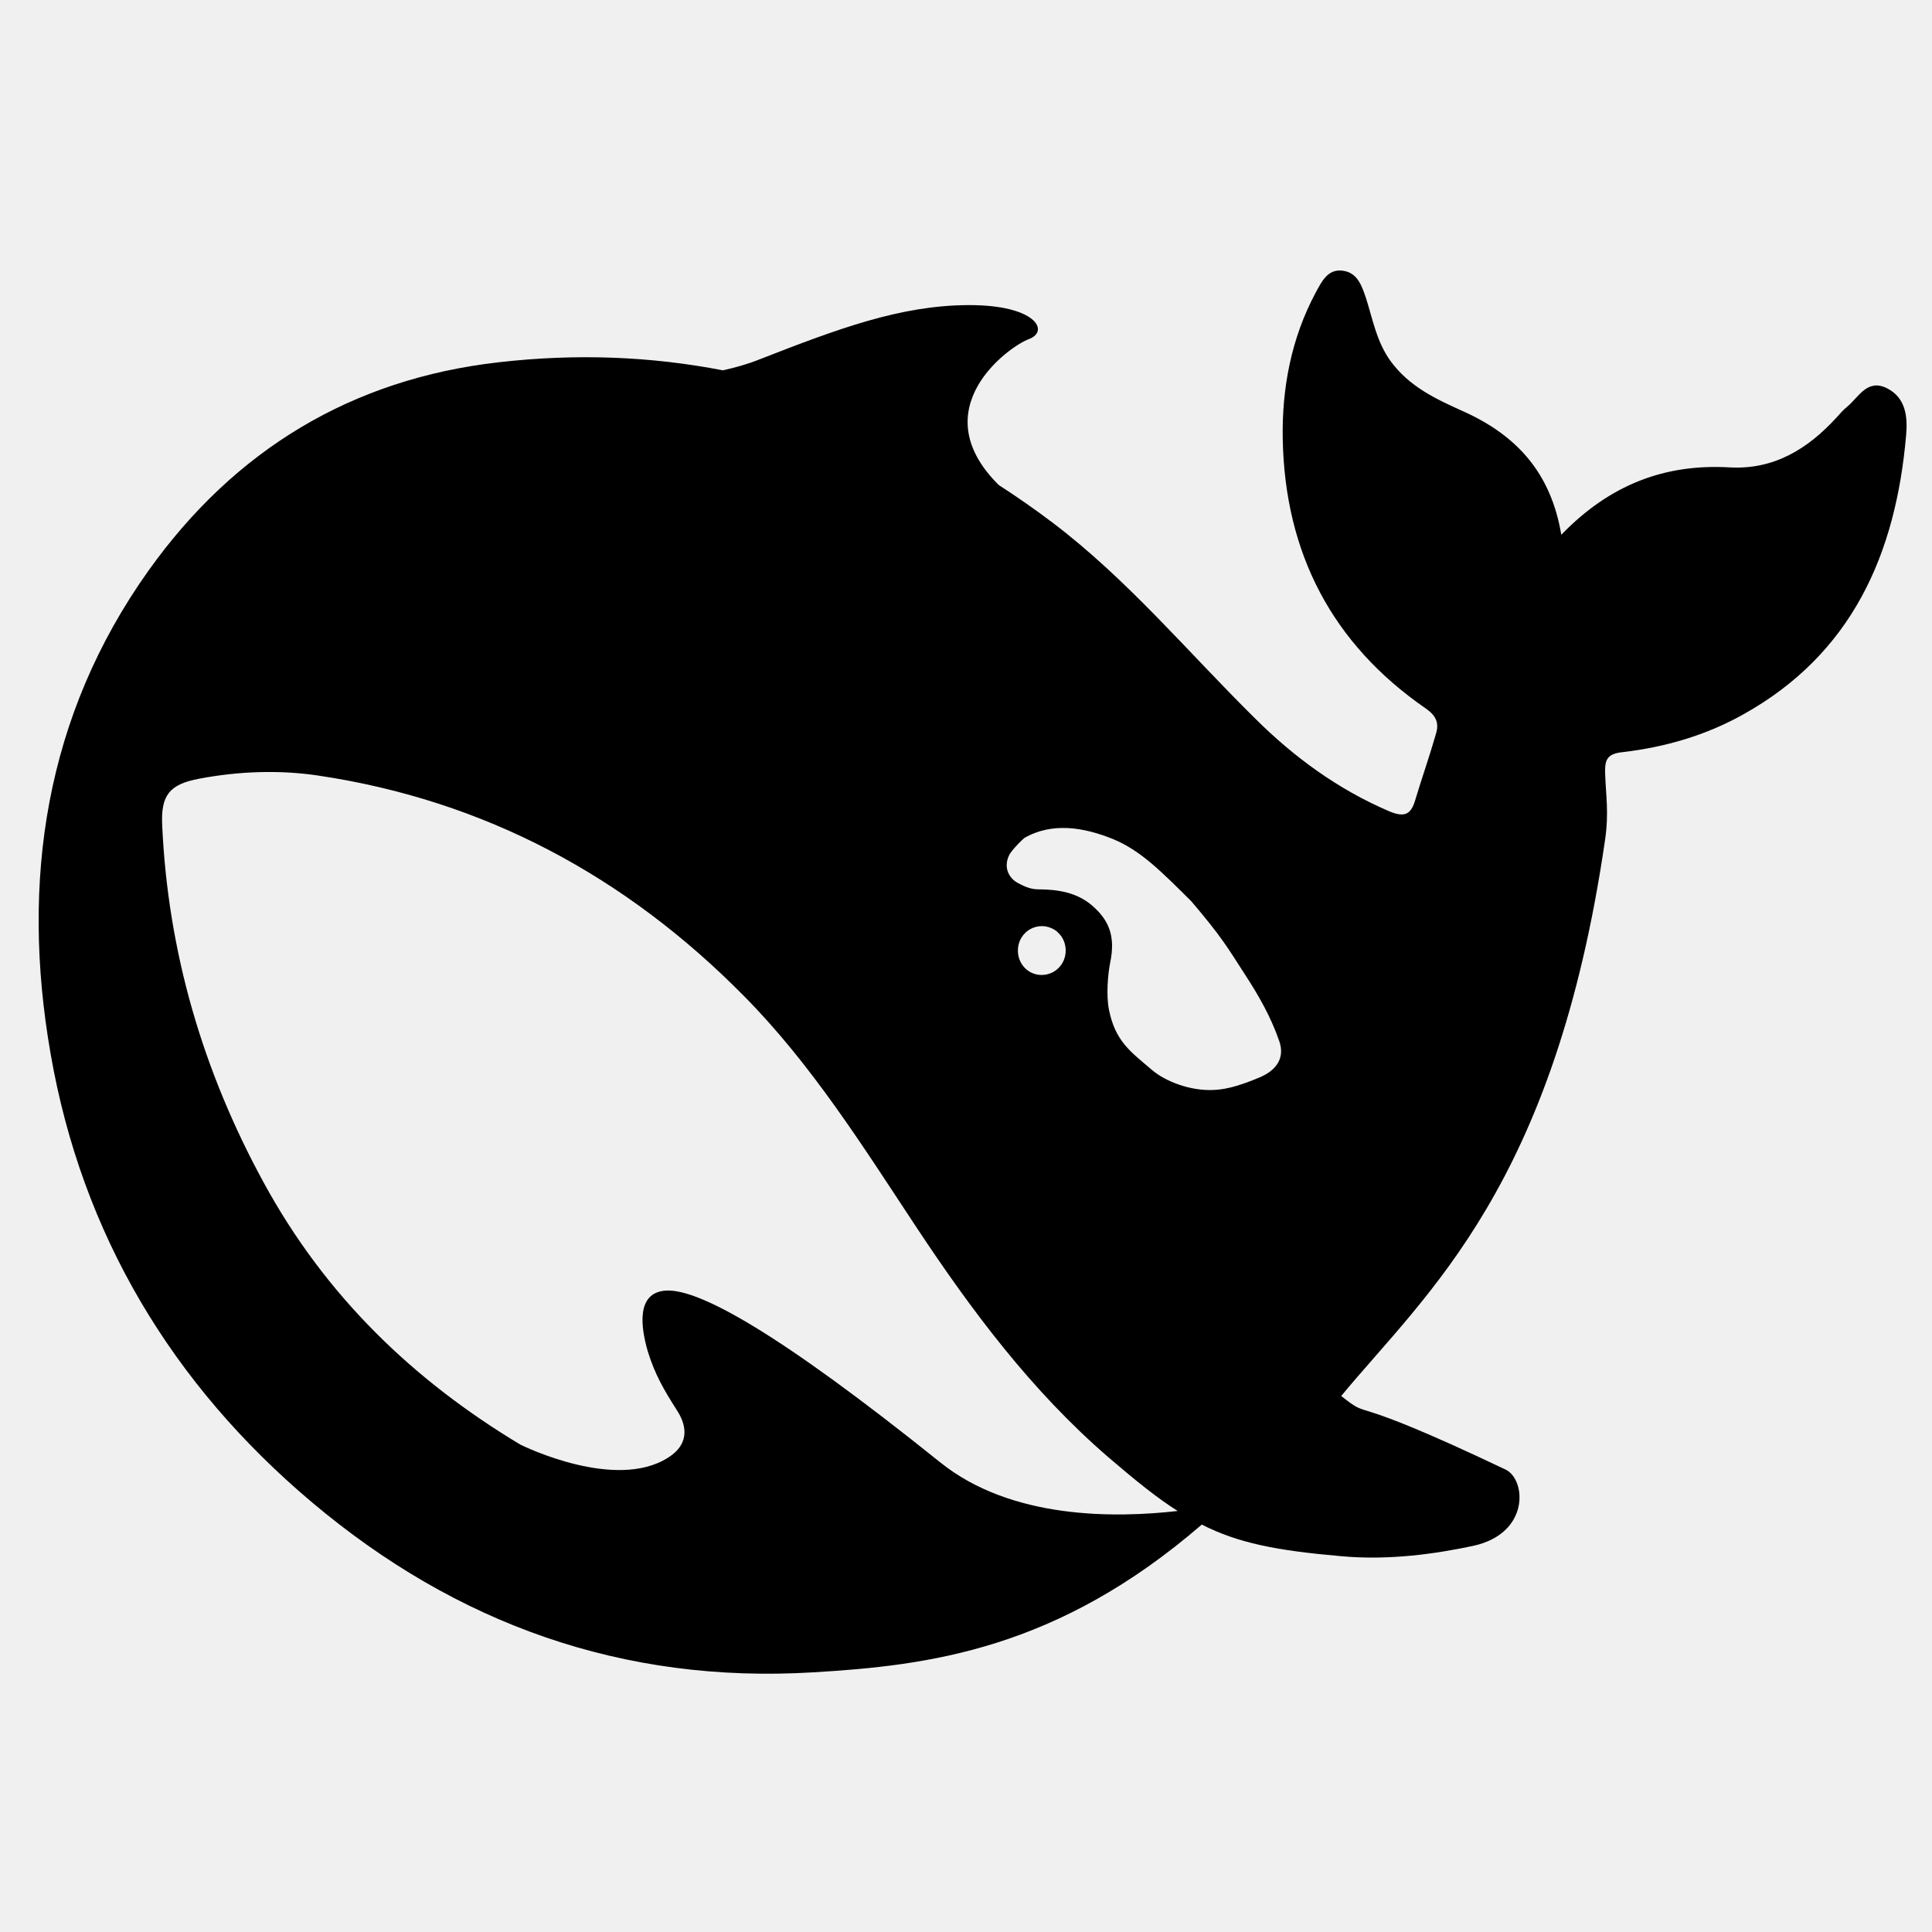
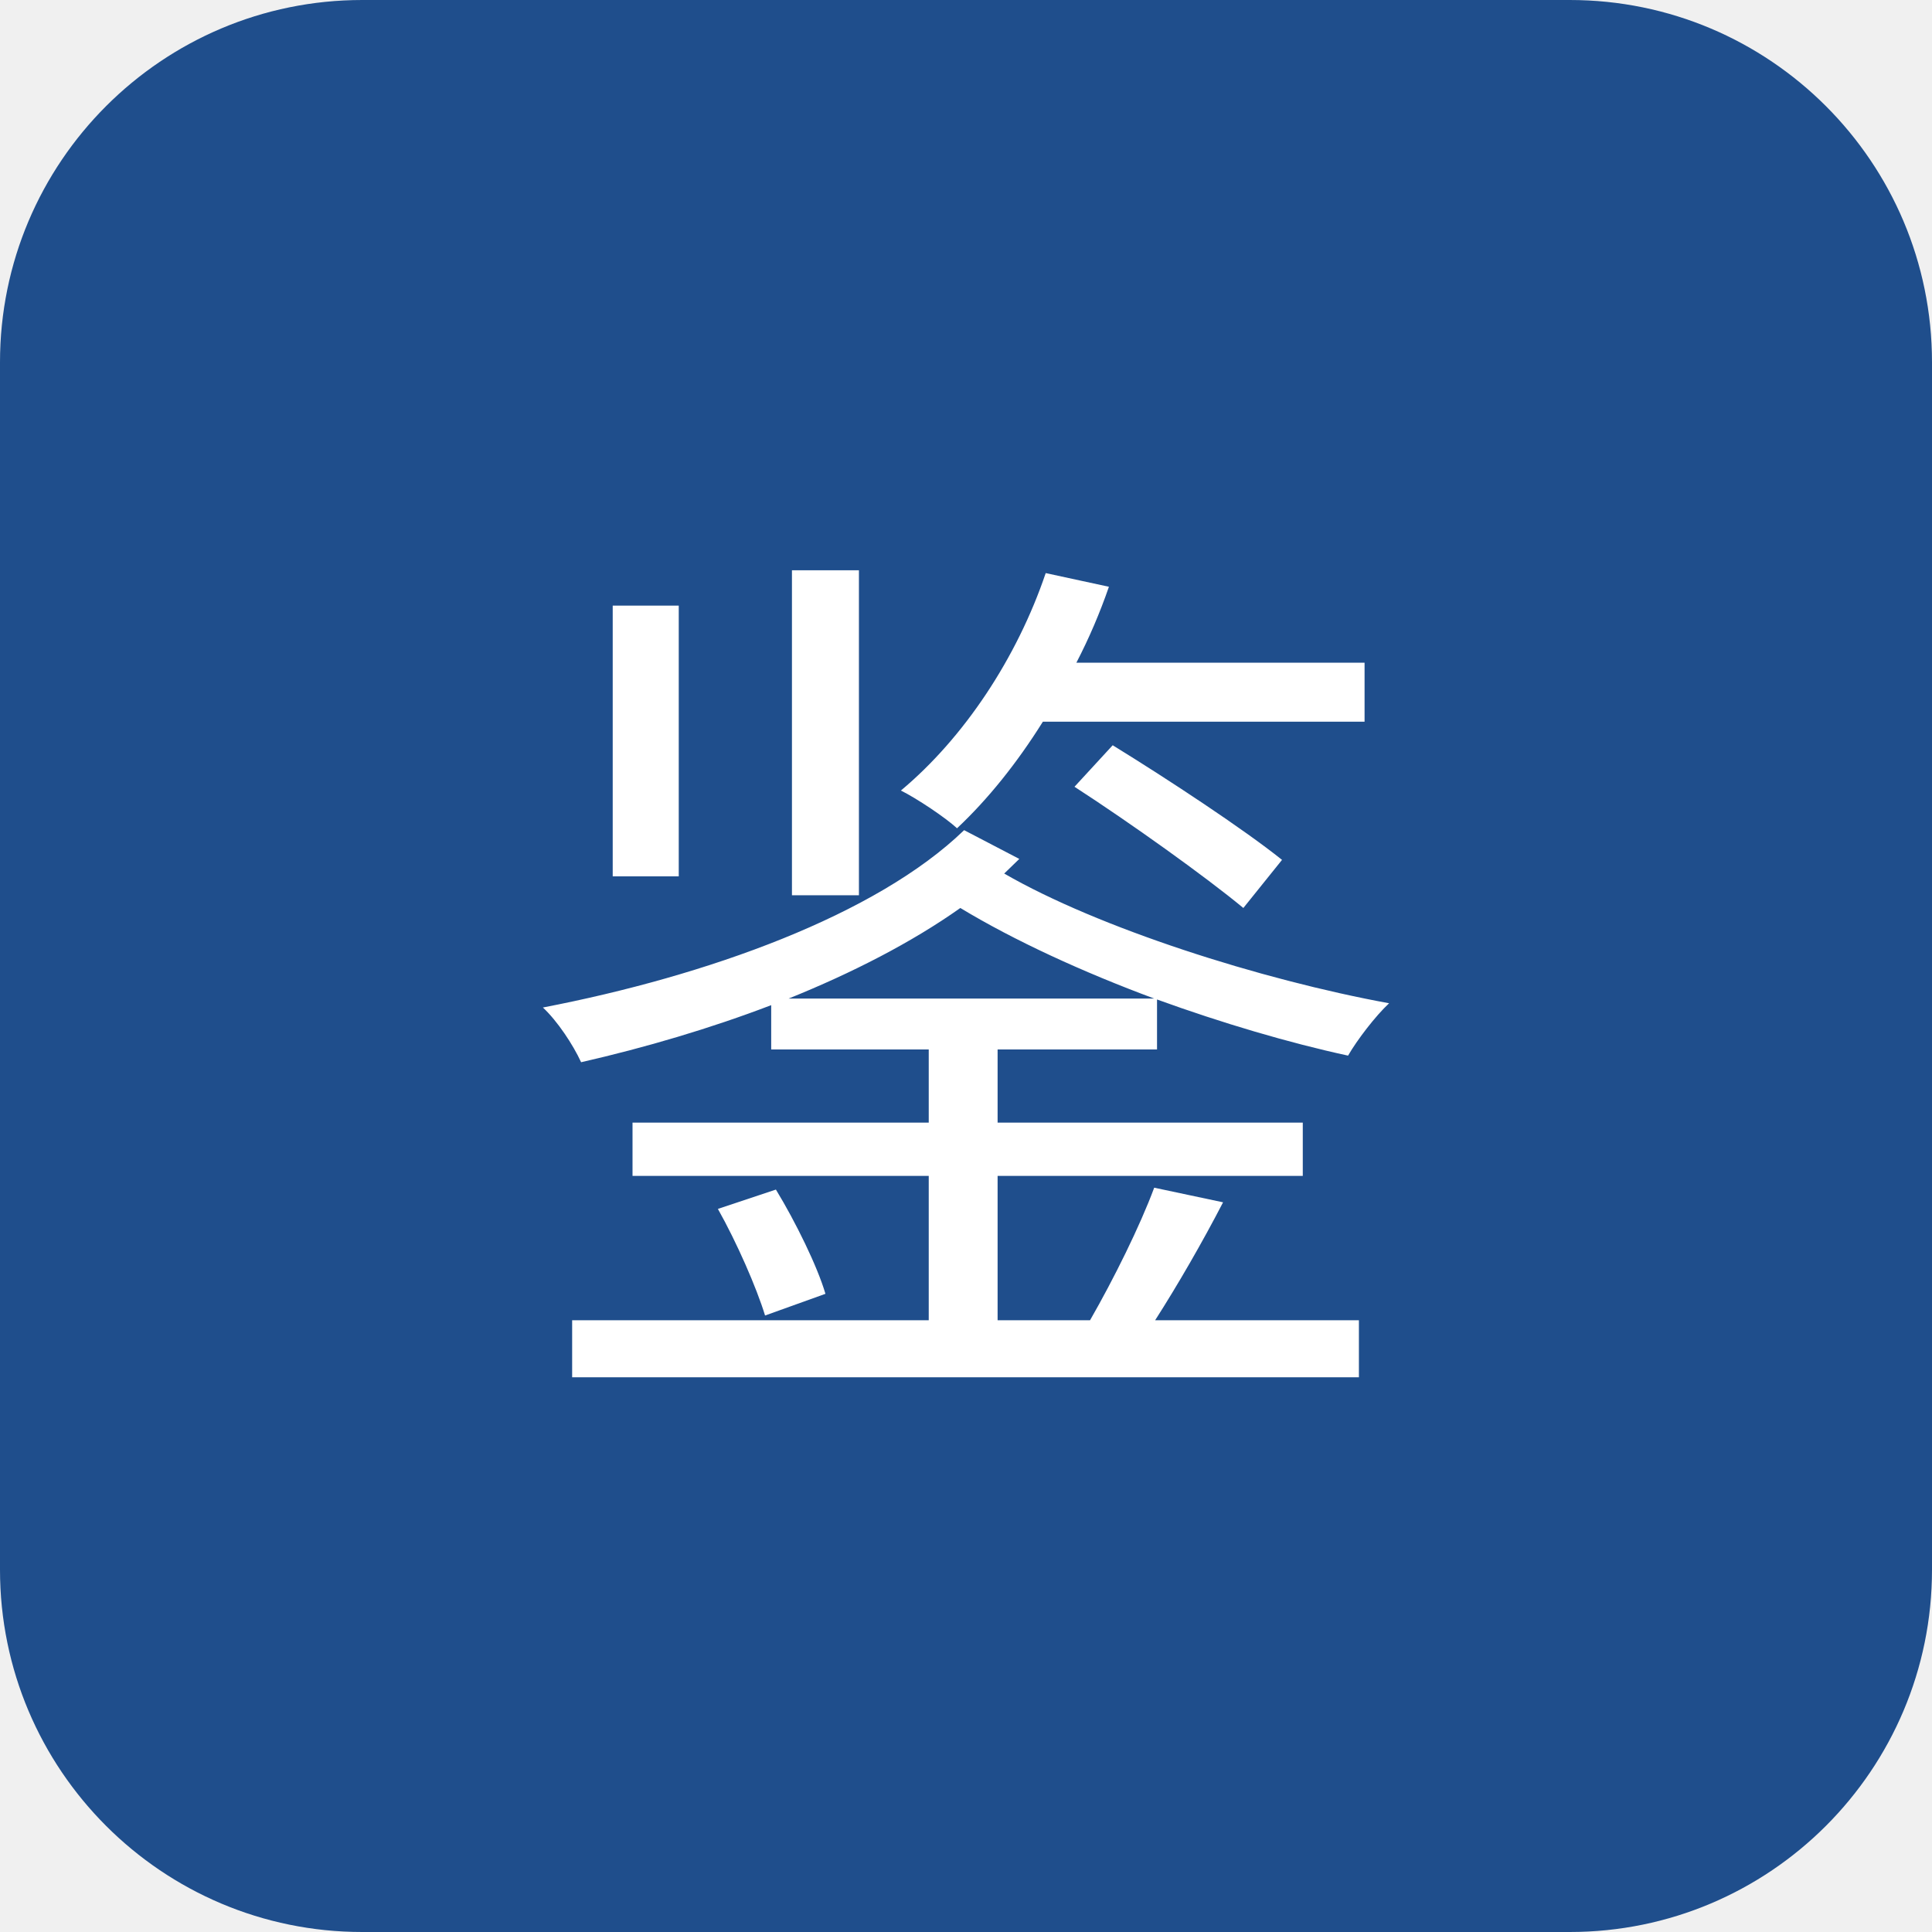
- <svg xmlns="http://www.w3.org/2000/svg" width="50" height="50" viewBox="0 0 50 50" fill="none">
-   <path id="path" d="M48.835 10.048C48.323 9.792 48.102 10.28 47.803 10.528C47.701 10.608 47.614 10.712 47.527 10.808C46.779 11.624 45.905 12.16 44.762 12.096C43.092 12 41.666 12.536 40.406 13.84C40.138 12.232 39.248 11.272 37.893 10.656C37.184 10.336 36.467 10.016 35.97 9.32C35.623 8.824 35.529 8.272 35.356 7.728C35.246 7.4 35.135 7.064 34.765 7.008C34.363 6.944 34.206 7.288 34.048 7.576C33.418 8.752 33.173 10.048 33.197 11.36C33.252 14.312 34.474 16.664 36.9 18.336C37.176 18.528 37.247 18.72 37.16 19C36.995 19.576 36.797 20.136 36.624 20.712C36.514 21.08 36.349 21.16 35.962 21C34.631 20.432 33.481 19.592 32.464 18.576C30.739 16.872 29.179 14.992 27.233 13.52C26.776 13.176 26.319 12.856 25.847 12.552C23.862 10.584 26.107 8.968 26.627 8.776C27.17 8.576 26.816 7.888 25.059 7.896C23.302 7.904 21.695 8.504 19.647 9.304C19.348 9.424 19.032 9.512 18.709 9.584C16.85 9.224 14.92 9.144 12.903 9.376C9.106 9.808 6.073 11.64 3.843 14.768C1.165 18.528 0.534 22.8 1.307 27.256C2.118 31.952 4.466 35.84 8.074 38.88C11.816 42.032 16.125 43.576 21.041 43.28C24.027 43.104 27.352 42.696 31.102 39.456C32.047 39.936 33.04 40.128 34.686 40.272C35.955 40.392 37.176 40.208 38.121 40.008C39.602 39.688 39.499 38.288 38.964 38.032C34.623 35.968 35.576 36.808 34.71 36.128C36.916 33.464 40.24 30.696 41.54 21.728C41.643 21.016 41.556 20.568 41.54 19.992C41.532 19.64 41.611 19.504 42.005 19.464C43.092 19.336 44.148 19.032 45.117 18.488C47.929 16.92 49.064 14.344 49.331 11.256C49.371 10.784 49.324 10.296 48.835 10.048ZM24.326 37.84C20.12 34.464 18.079 33.352 17.236 33.4C16.448 33.448 16.59 34.368 16.763 34.968C16.944 35.56 17.181 35.968 17.512 36.488C17.74 36.832 17.898 37.344 17.283 37.728C15.928 38.584 13.573 37.44 13.462 37.384C10.721 35.736 8.428 33.56 6.813 30.584C5.253 27.72 4.348 24.648 4.198 21.368C4.158 20.576 4.387 20.296 5.159 20.152C6.175 19.96 7.223 19.92 8.239 20.072C12.533 20.712 16.189 22.672 19.253 25.776C21.002 27.544 22.325 29.656 23.689 31.72C25.138 33.912 26.698 36 28.683 37.712C29.384 38.312 29.943 38.768 30.479 39.104C28.864 39.288 26.17 39.328 24.326 37.84ZM26.343 24.6C26.343 24.248 26.619 23.968 26.966 23.968C27.044 23.968 27.115 23.984 27.178 24.008C27.265 24.04 27.344 24.088 27.407 24.16C27.517 24.272 27.58 24.432 27.58 24.6C27.58 24.952 27.304 25.232 26.957 25.232C26.611 25.232 26.343 24.952 26.343 24.6ZM32.606 27.88C32.205 28.048 31.803 28.192 31.416 28.208C30.818 28.24 30.164 27.992 29.81 27.688C29.258 27.216 28.864 26.952 28.699 26.128C28.628 25.776 28.668 25.232 28.73 24.92C28.872 24.248 28.714 23.816 28.25 23.424C27.872 23.104 27.391 23.016 26.863 23.016C26.666 23.016 26.485 22.928 26.351 22.856C26.13 22.744 25.949 22.464 26.123 22.12C26.178 22.008 26.446 21.736 26.509 21.688C27.226 21.272 28.053 21.408 28.817 21.72C29.526 22.016 30.061 22.56 30.834 23.328C31.622 24.256 31.763 24.512 32.212 25.208C32.567 25.752 32.89 26.312 33.11 26.952C33.245 27.352 33.071 27.68 32.606 27.88Z" fill="#000" fill-opacity="1" fill-rule="nonzero" />
+ <svg xmlns="http://www.w3.org/2000/svg" viewBox="0 0 64 64">
+   <rect width="64" height="64" rx="12" fill="#1f4e8c" />
+   <text x="32" y="44" font-size="30" text-anchor="middle" fill="#ffffff" font-family="system-ui">鉴</text>
</svg>
